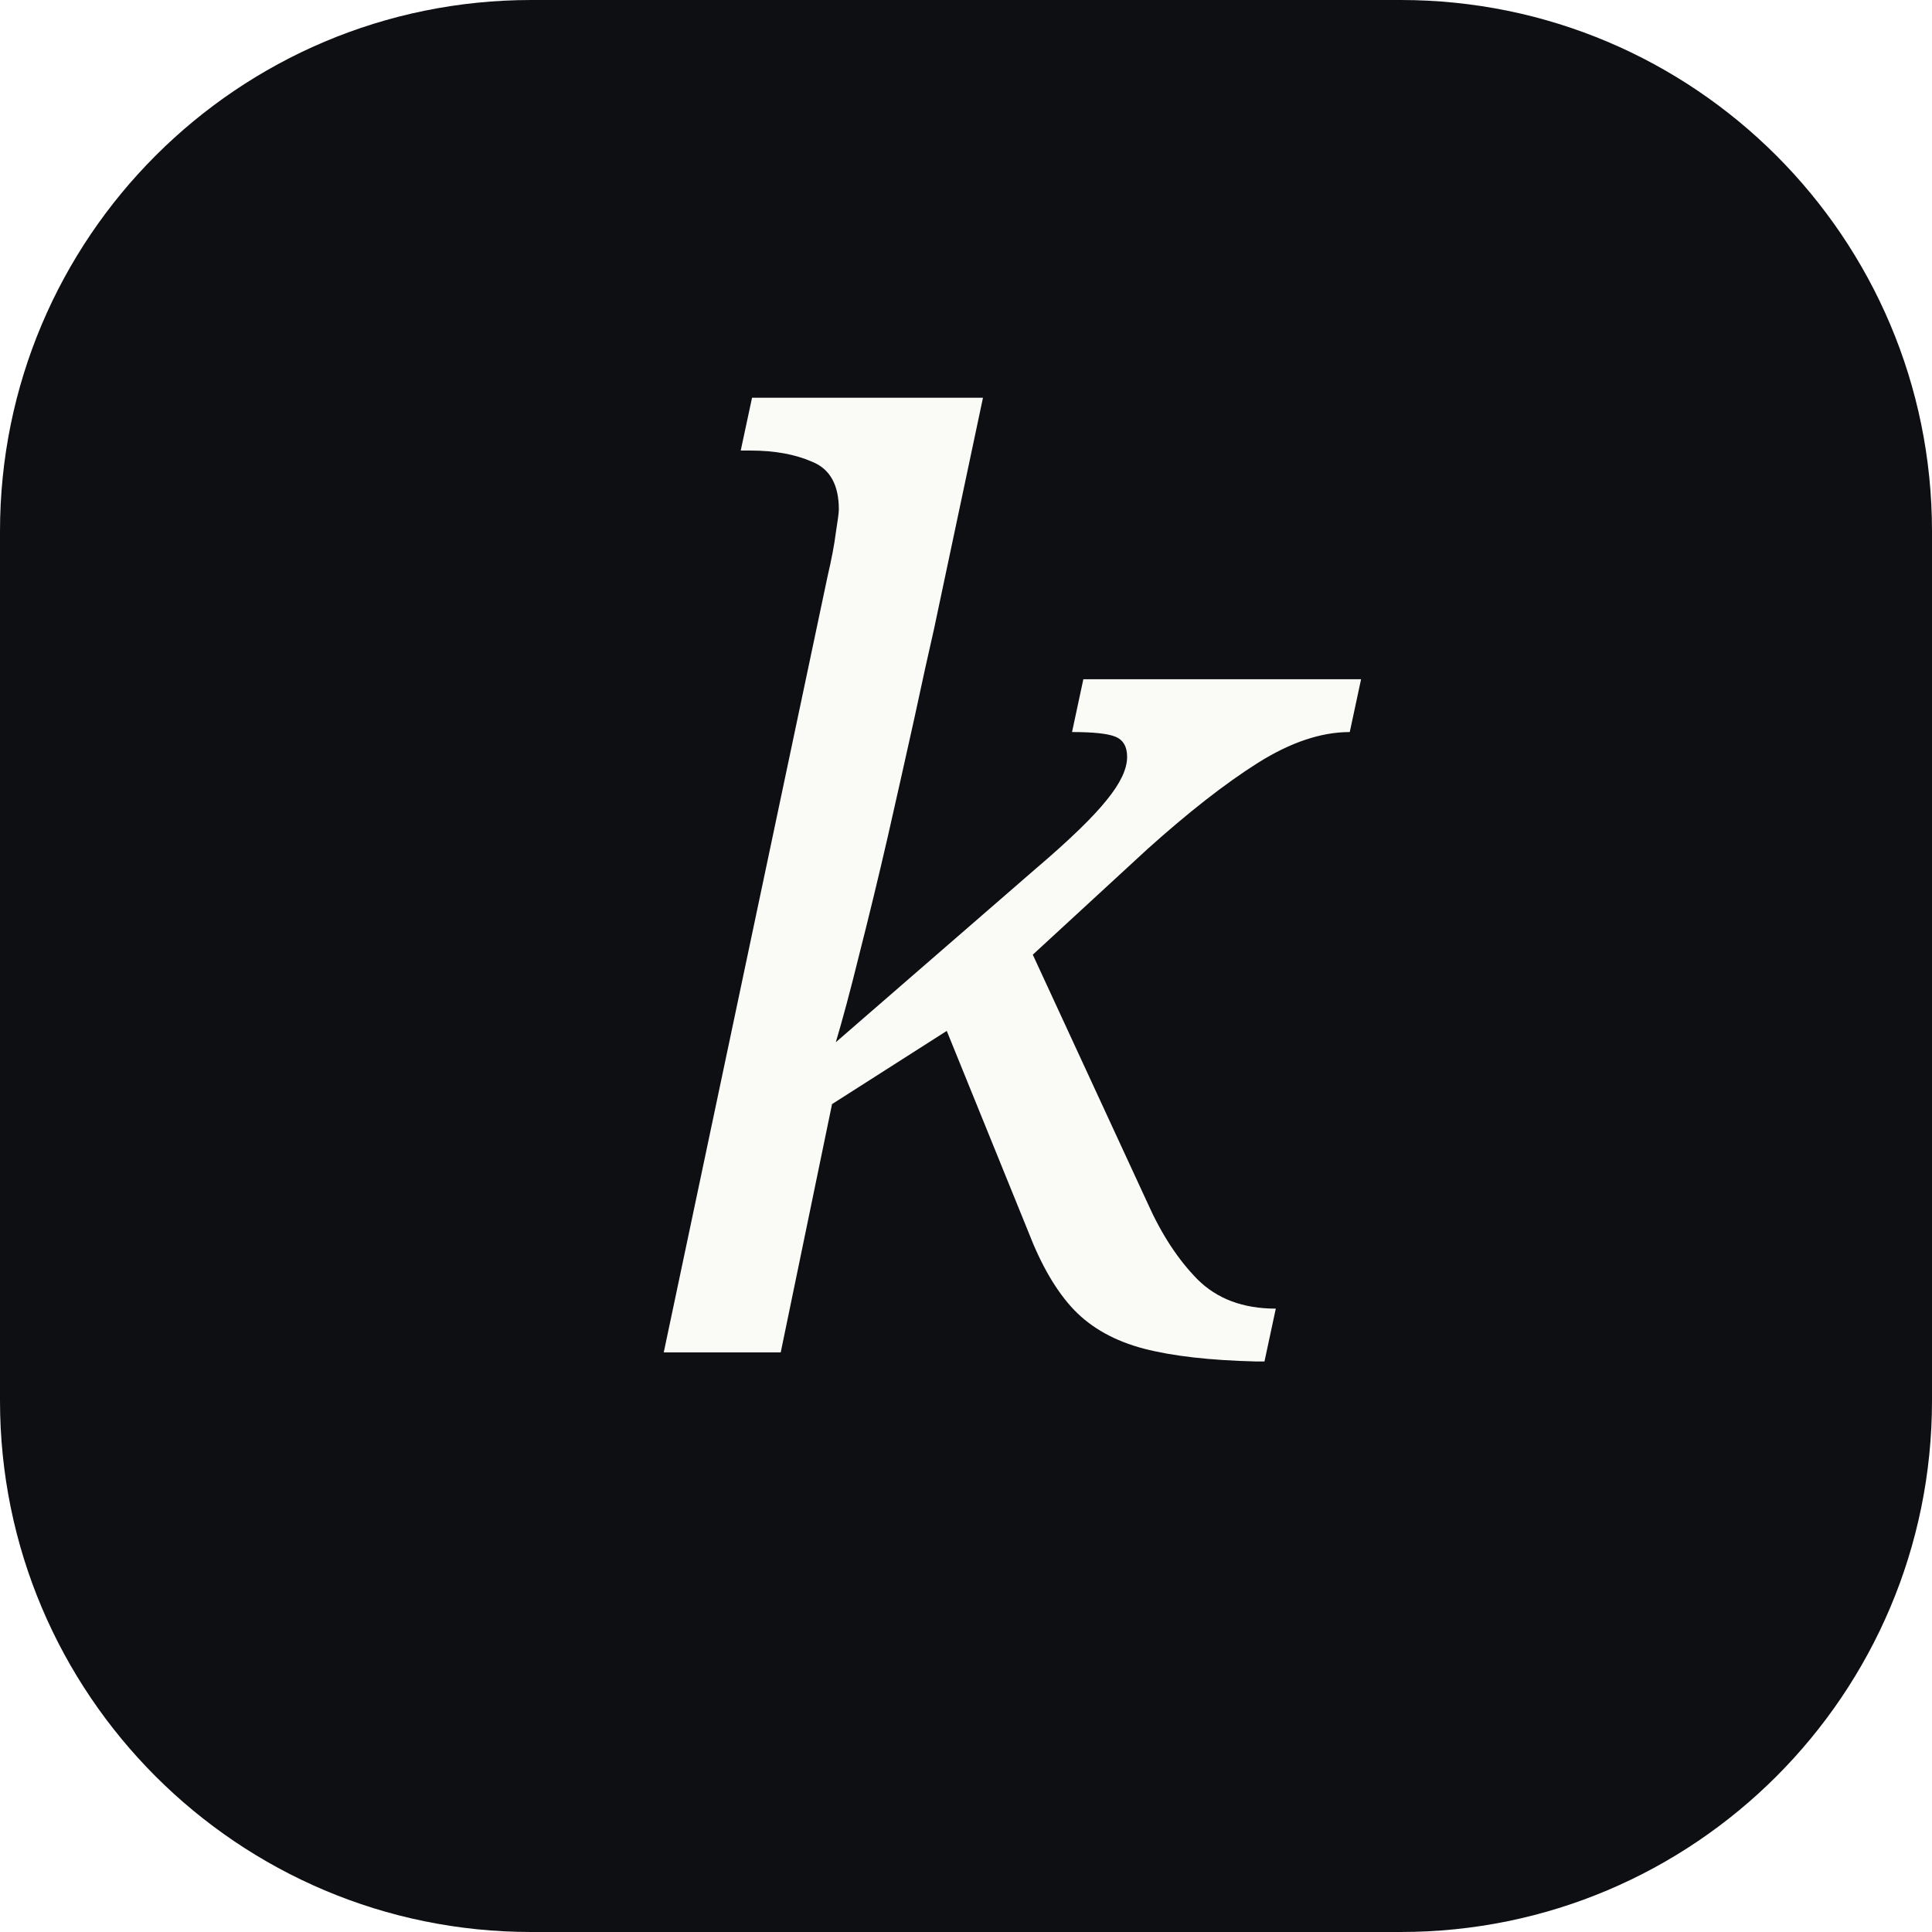
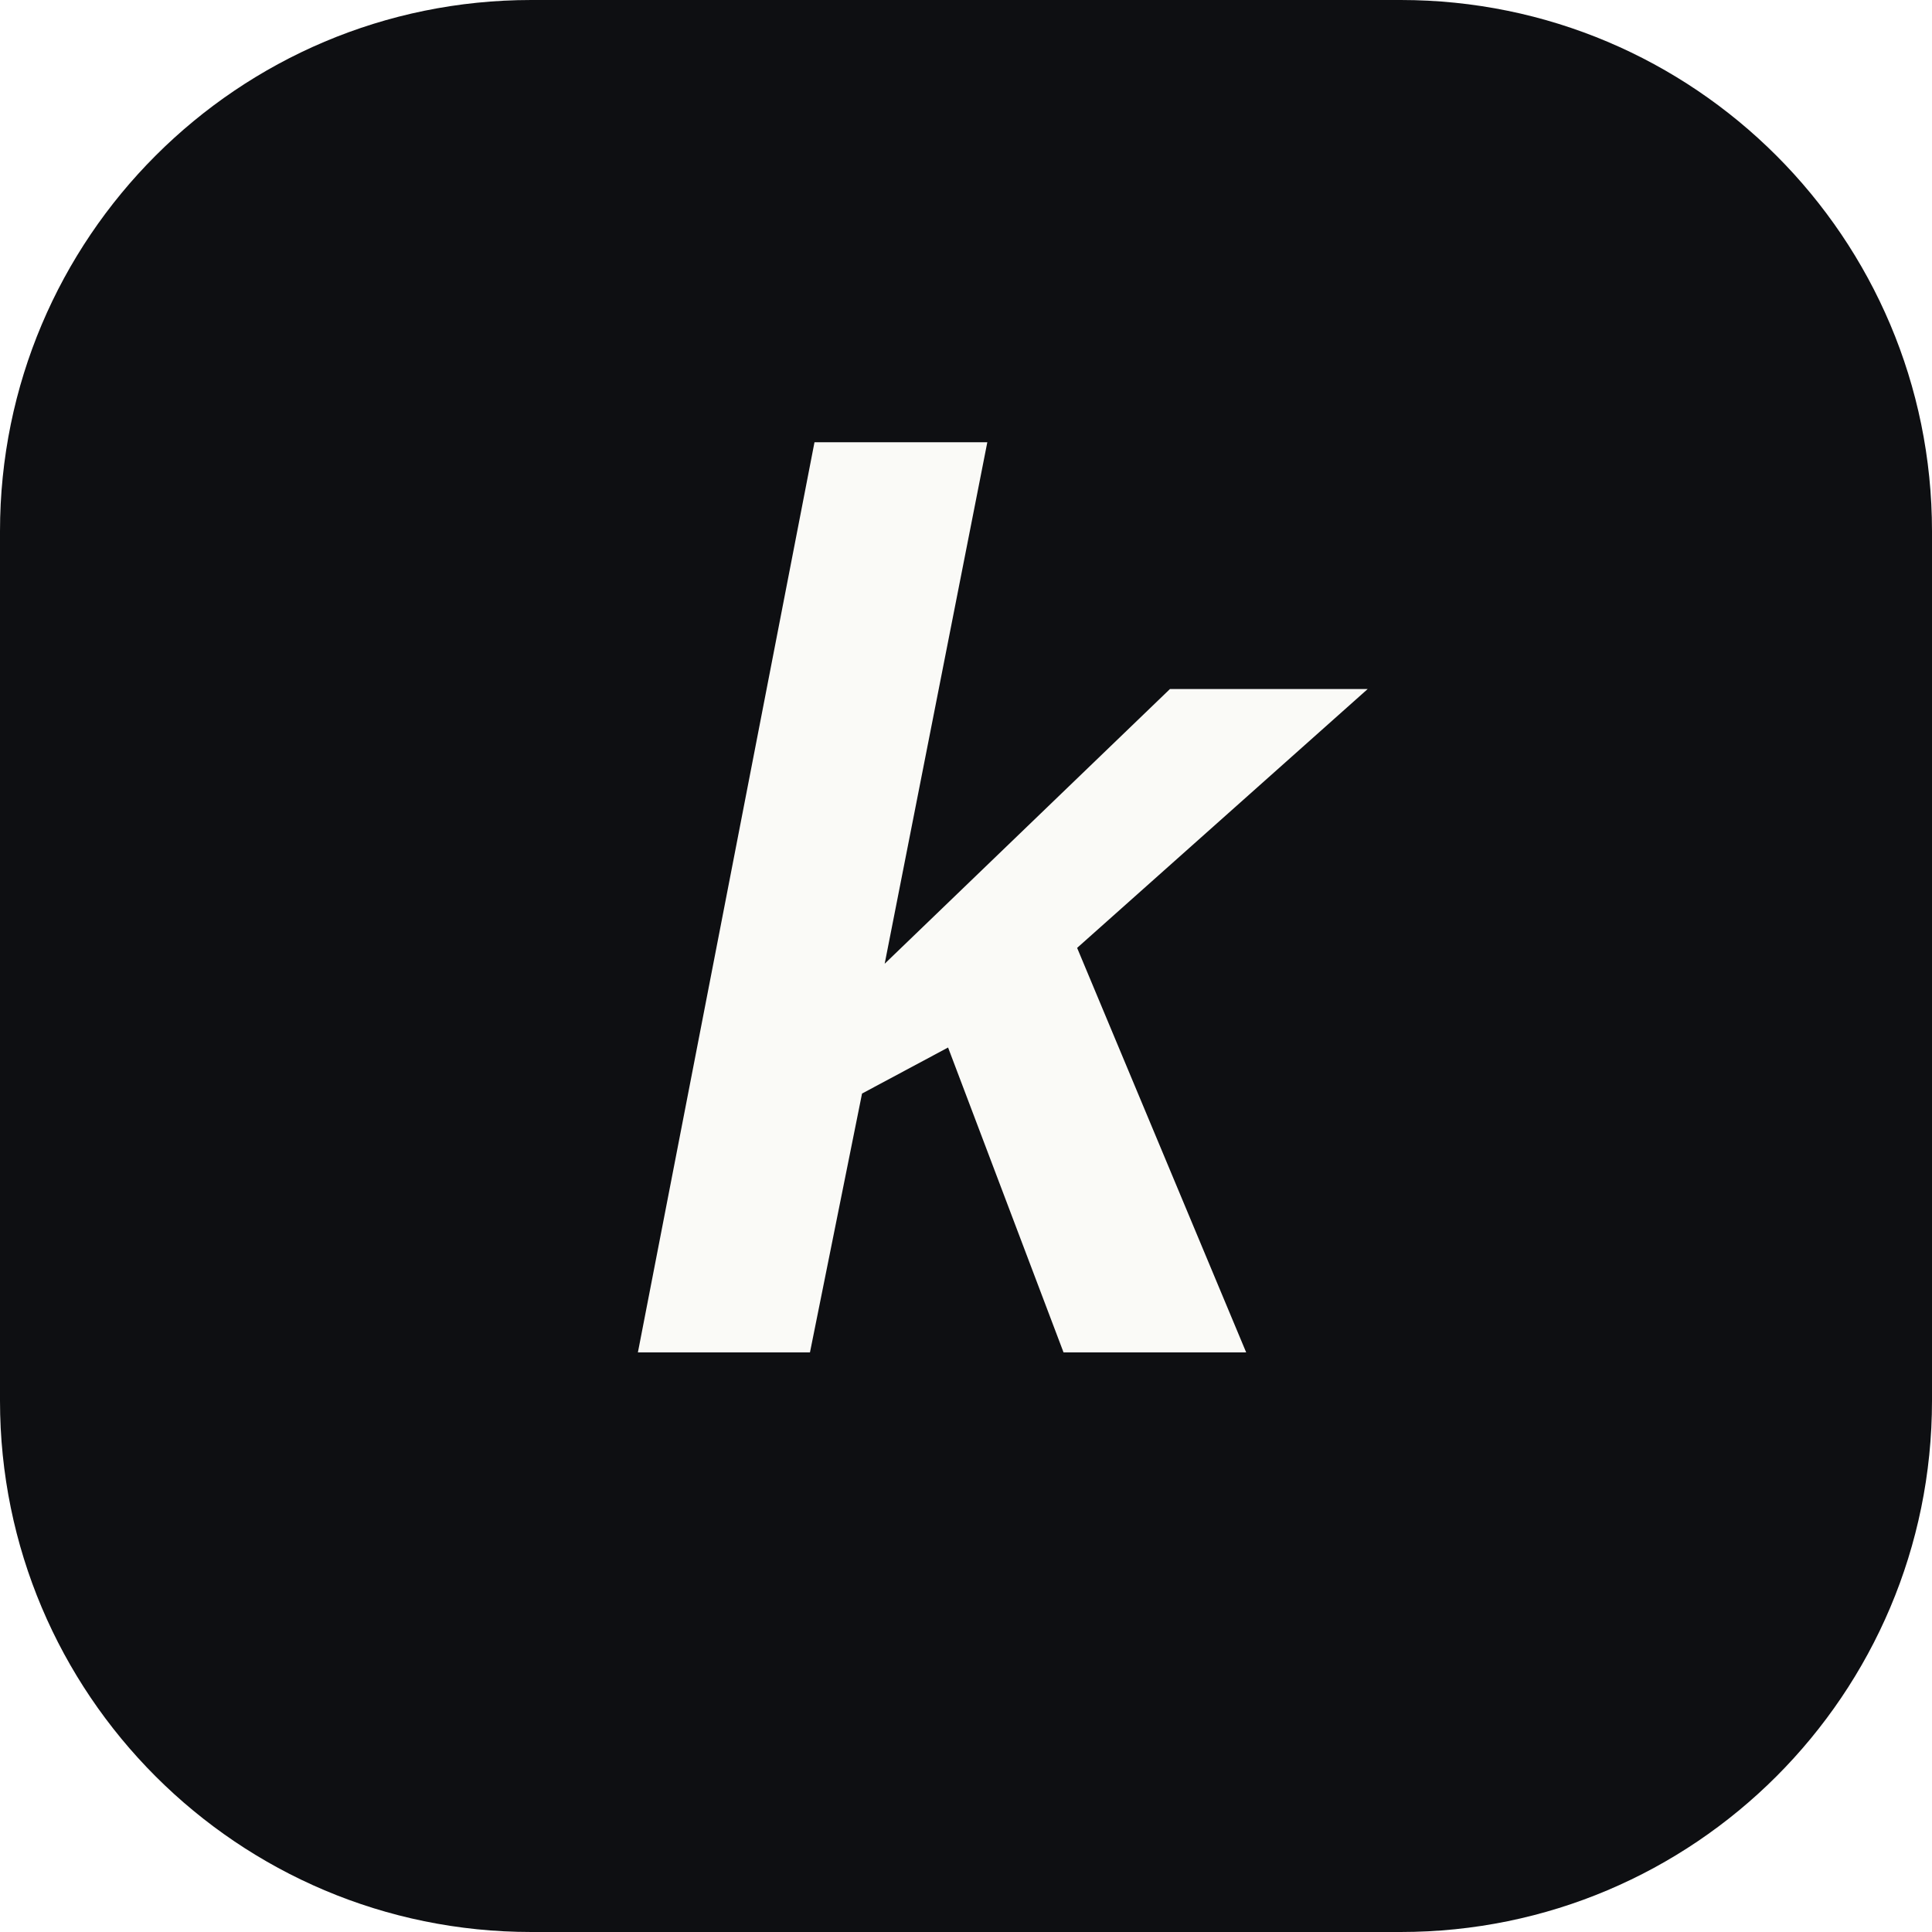
<svg xmlns="http://www.w3.org/2000/svg" viewBox="0 0 40 40">
  <rect width="40" height="40" rx="11" fill="#0e0f12" />
-   <text x="20" y="28" text-anchor="middle" font-family="Georgia, 'Playfair Display', serif" font-style="italic" font-size="26" fill="#fafaf7">k</text>
+   <text x="20" y="28" text-anchor="middle" font-family="'Schibsted Grotesk', Arial, sans-serif" font-weight="700" font-style="italic" font-size="26" fill="#fafaf7">k</text>
</svg>
